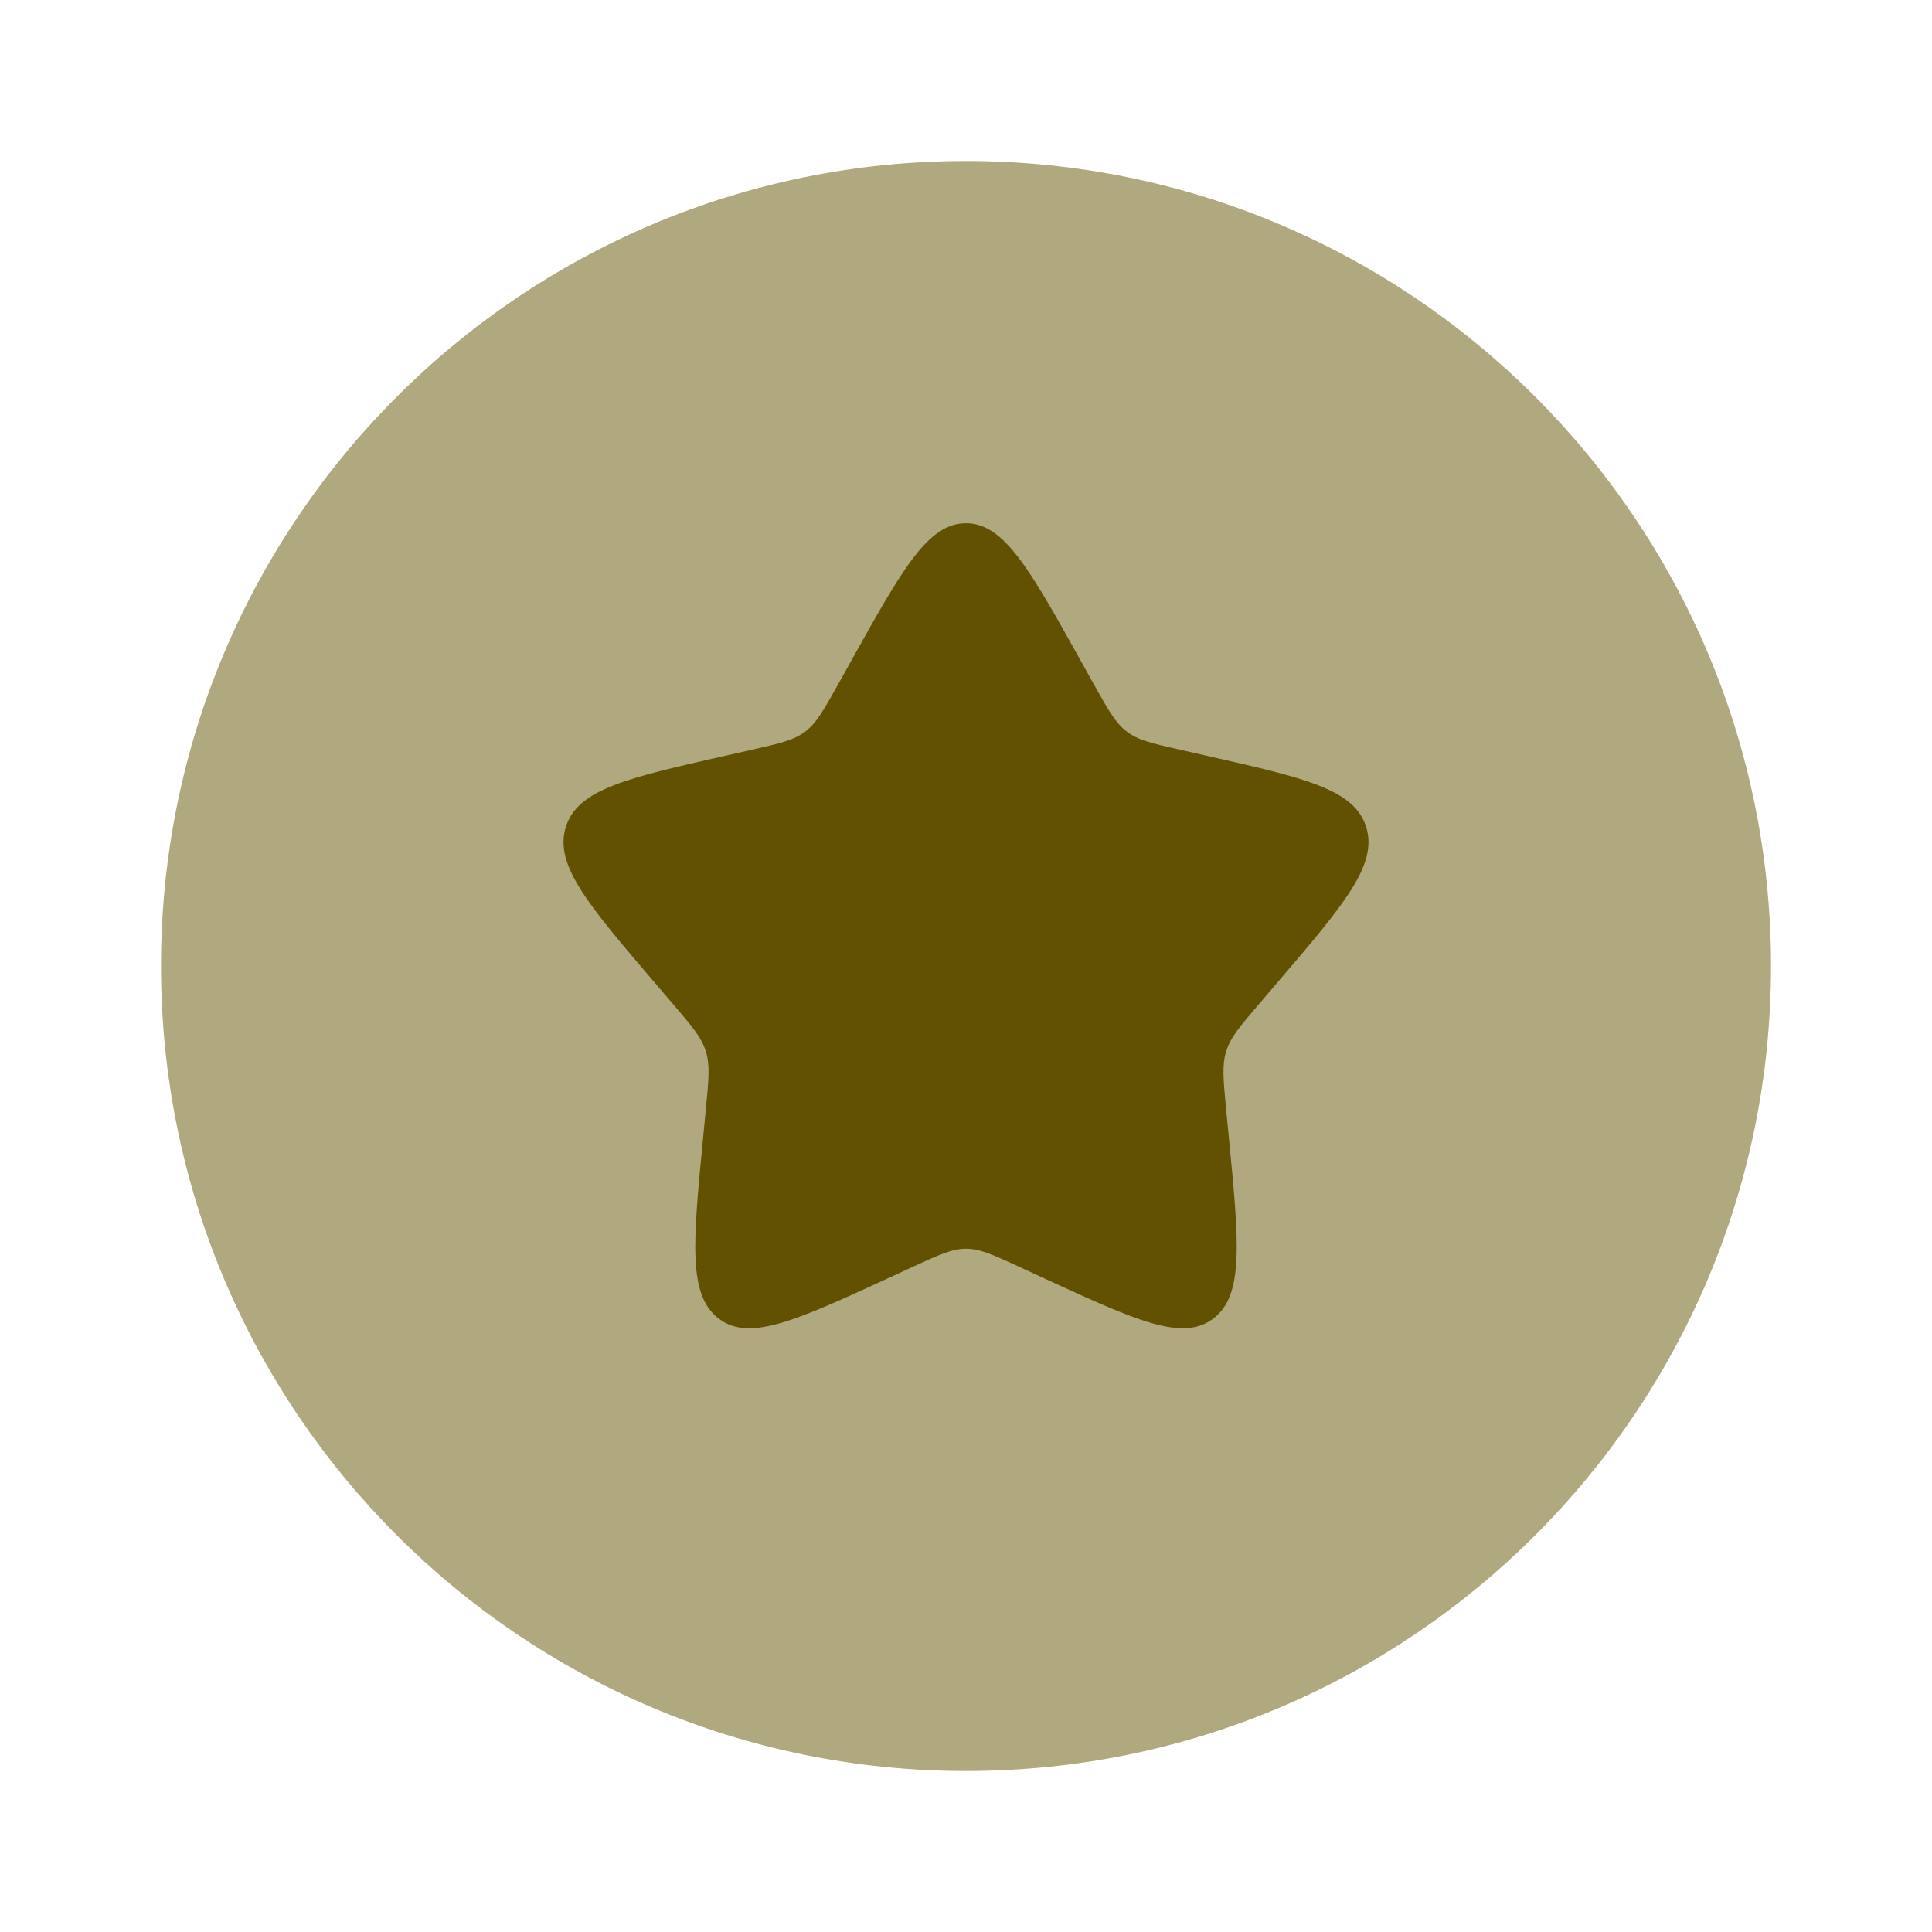
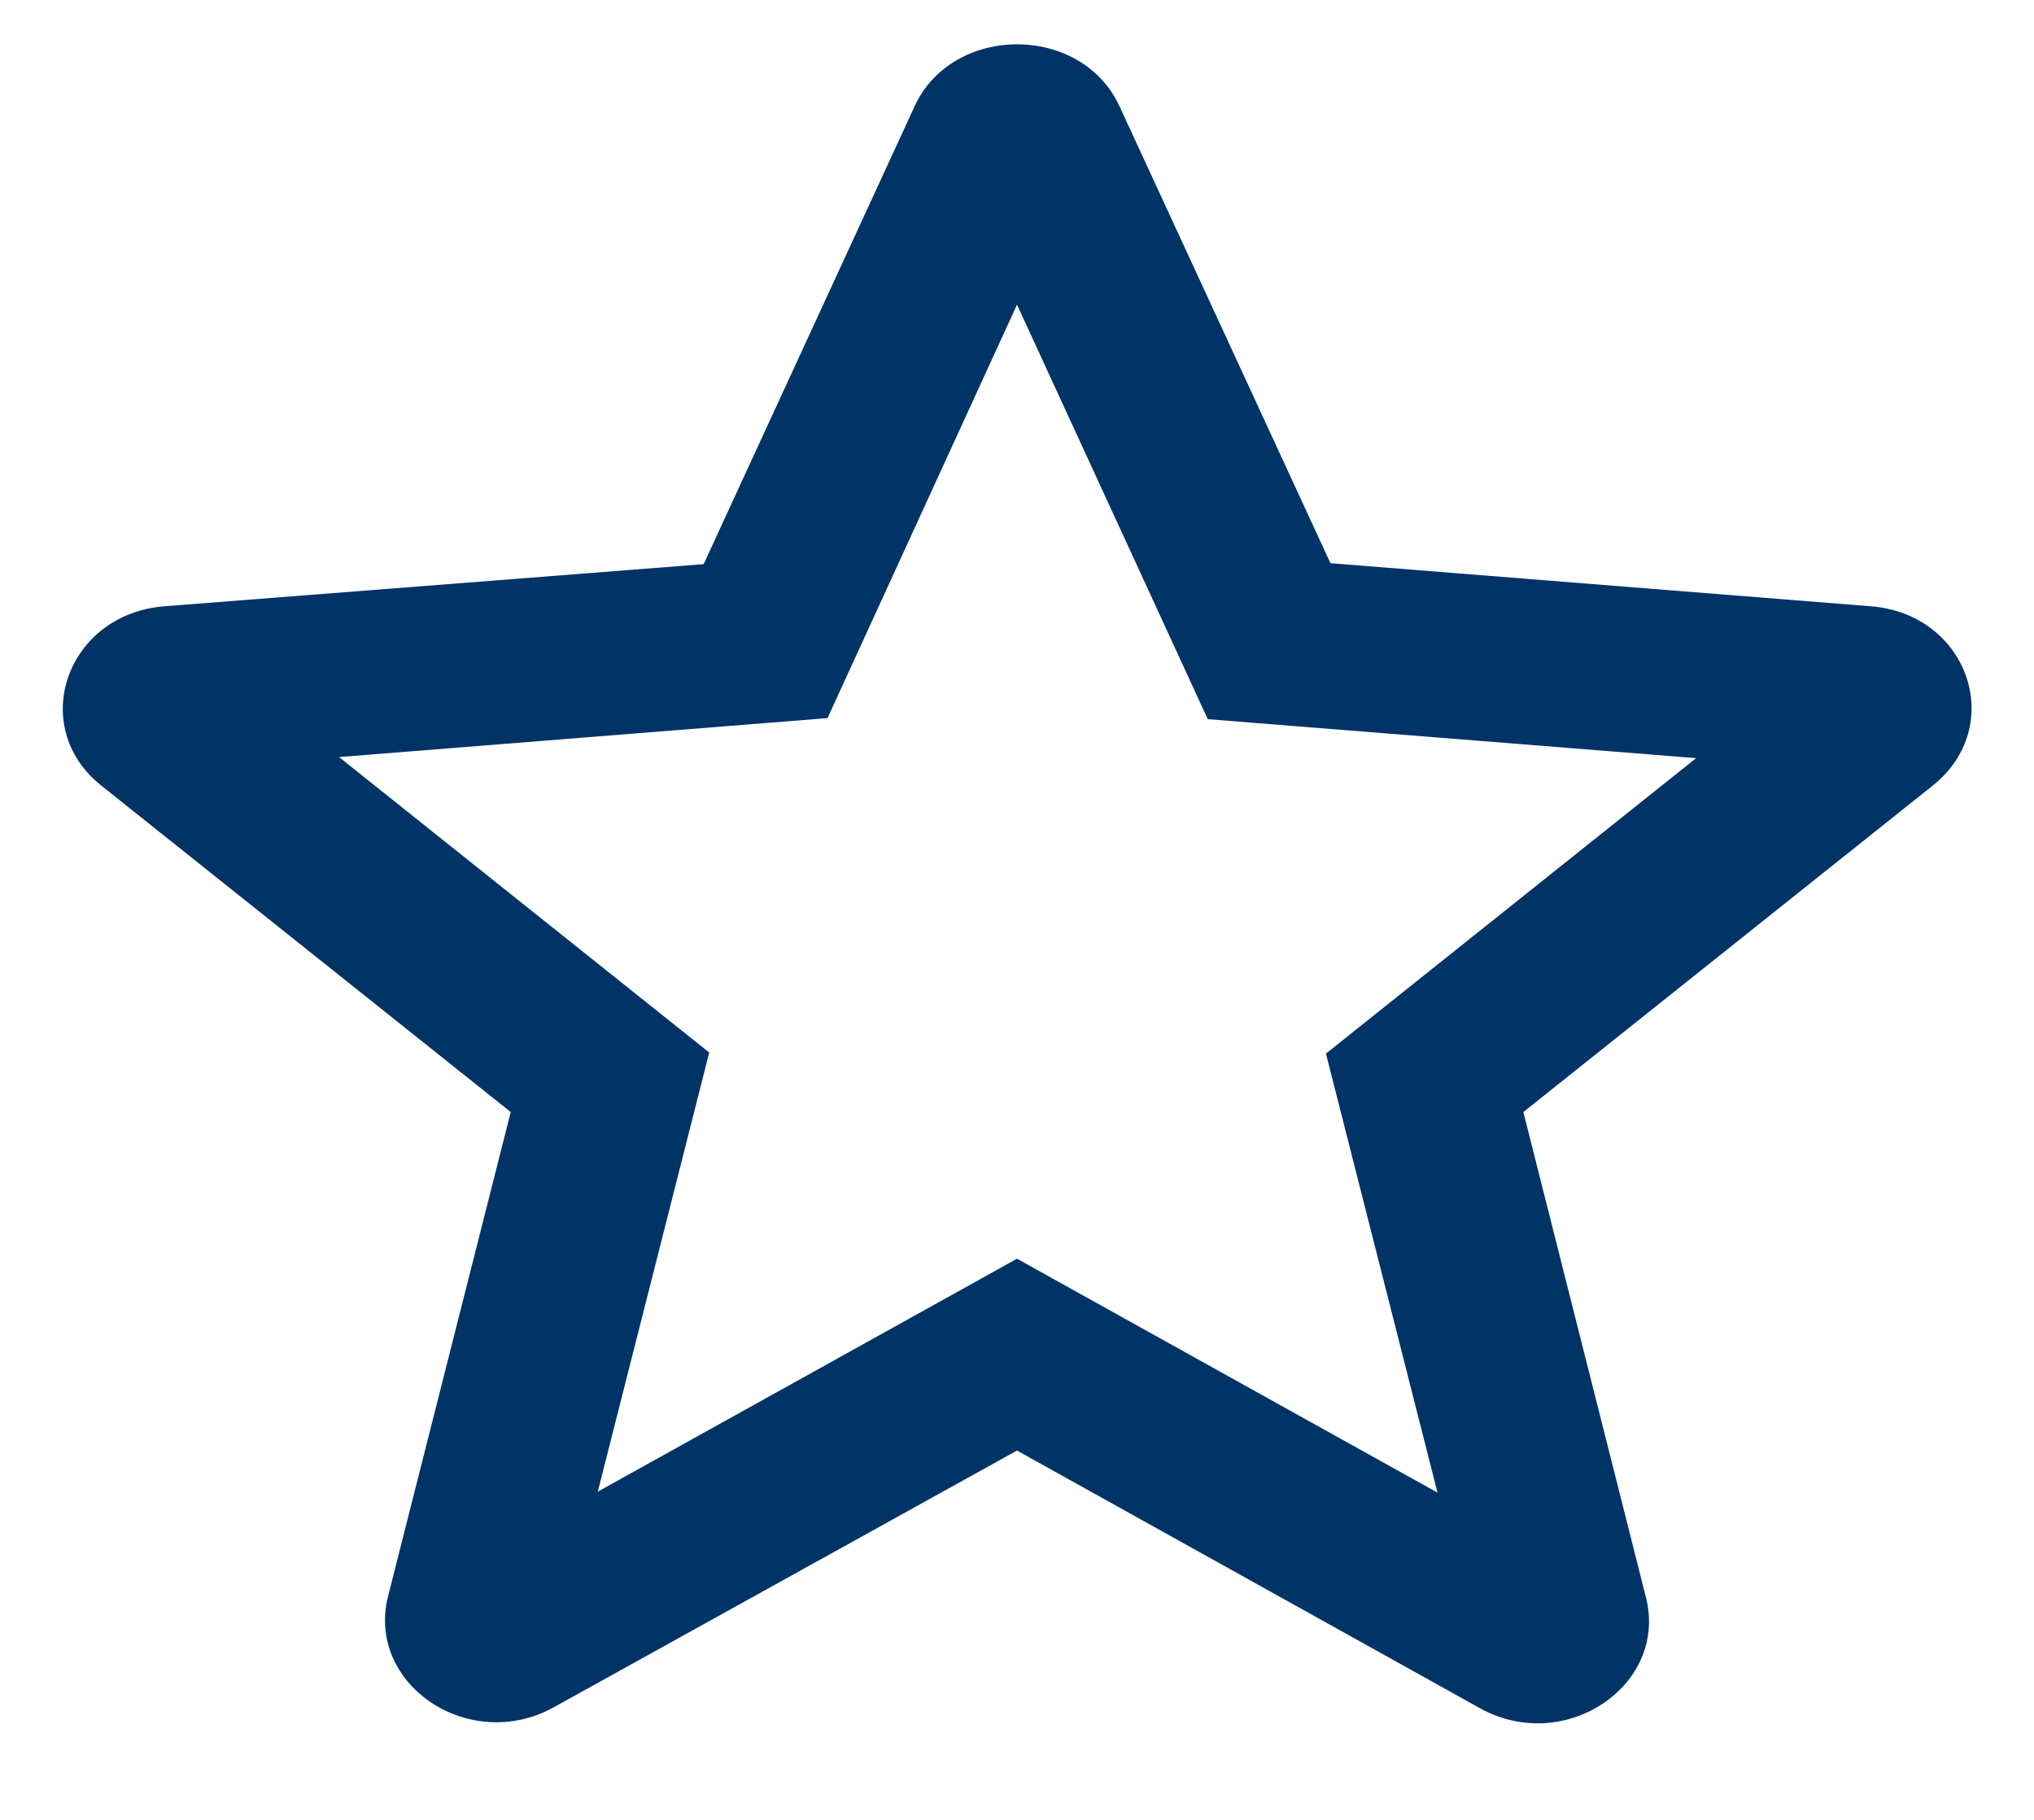
- <svg xmlns="http://www.w3.org/2000/svg" viewBox="0 0 24 24" fill="none">
-   <g id="SVGRepo_bgCarrier" stroke-width="0" />
-   <g id="SVGRepo_tracerCarrier" stroke-linecap="round" stroke-linejoin="round" />
-   <g id="SVGRepo_iconCarrier">
-     <path opacity="0.5" d="M22 12C22 17.523 17.523 22 12 22C6.477 22 2 17.523 2 12C2 6.477 6.477 2 12 2C17.523 2 22 6.477 22 12Z" fill="#615100" />
-     <path d="M10.413 8.498L10.577 8.204C11.21 7.068 11.527 6.5 12 6.5C12.473 6.5 12.79 7.068 13.423 8.204L13.587 8.498C13.767 8.821 13.857 8.982 13.998 9.089C14.138 9.195 14.313 9.235 14.662 9.314L14.98 9.386C16.21 9.664 16.825 9.803 16.971 10.274C17.118 10.744 16.698 11.235 15.86 12.215L15.643 12.469C15.405 12.747 15.286 12.886 15.232 13.059C15.178 13.231 15.197 13.417 15.232 13.789L15.265 14.127C15.392 15.435 15.455 16.089 15.072 16.38C14.689 16.671 14.114 16.406 12.962 15.876L12.664 15.738C12.337 15.588 12.173 15.512 12 15.512C11.827 15.512 11.663 15.588 11.336 15.738L11.038 15.876C9.886 16.406 9.311 16.671 8.928 16.38C8.545 16.089 8.608 15.435 8.735 14.127L8.767 13.789C8.804 13.417 8.822 13.231 8.768 13.059C8.714 12.886 8.595 12.747 8.357 12.469L8.14 12.215C7.302 11.235 6.882 10.744 7.029 10.274C7.175 9.803 7.79 9.664 9.02 9.386L9.338 9.314C9.687 9.235 9.862 9.195 10.002 9.089C10.143 8.982 10.233 8.821 10.413 8.498Z" fill="#615100" />
-   </g>
+ <svg xmlns="http://www.w3.org/2000/svg" width="19" height="17" viewBox="0 0 19 17" fill="none">
+   <path d="M17.469 5.663L12.428 5.261L10.459 0.996C10.105 0.22 8.896 0.22 8.542 0.996L6.573 5.27L1.542 5.663C0.625 5.73 0.25 6.785 0.948 7.34L4.771 10.388L3.625 14.911C3.417 15.735 4.386 16.387 5.177 15.946L9.5 13.55L13.823 15.956C14.615 16.397 15.584 15.745 15.375 14.921L14.23 10.388L18.052 7.34C18.75 6.785 18.386 5.73 17.469 5.663ZM9.5 11.758L5.584 13.934L6.625 9.832L3.167 7.072L7.73 6.708L9.5 2.846L11.282 6.718L15.844 7.082L12.386 9.842L13.428 13.943L9.5 11.758Z" fill="#003366" />
</svg>
